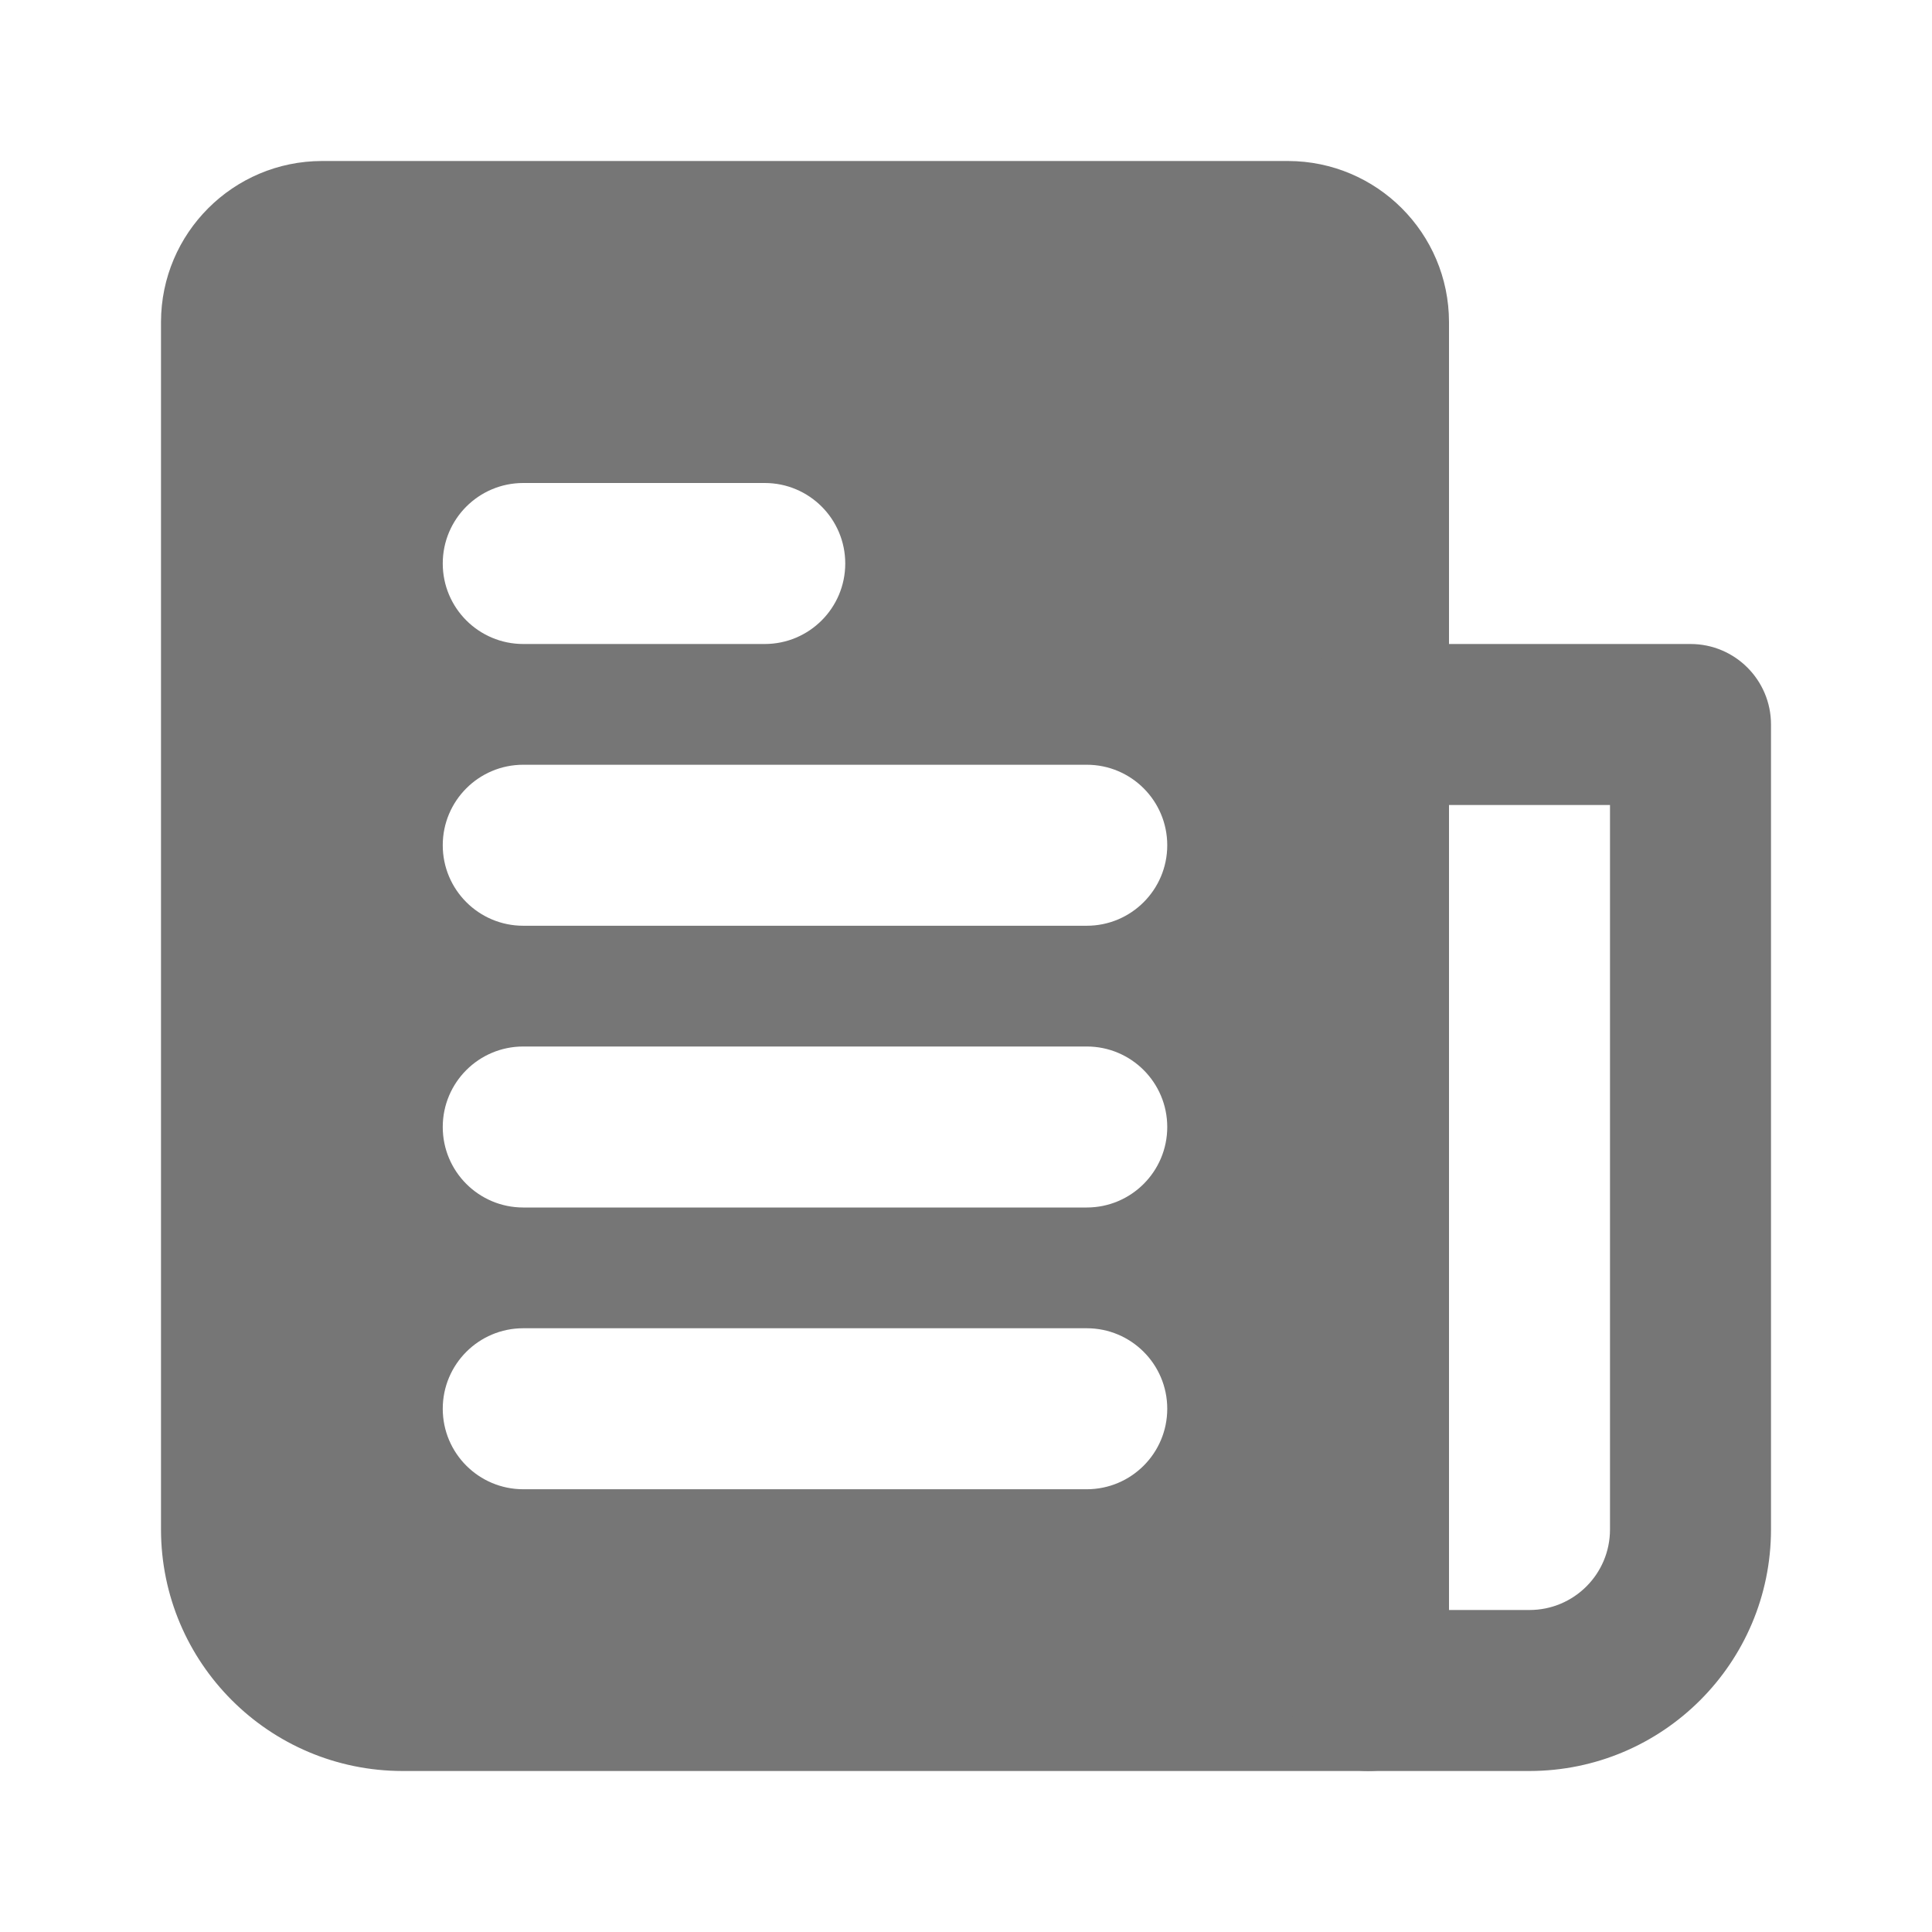
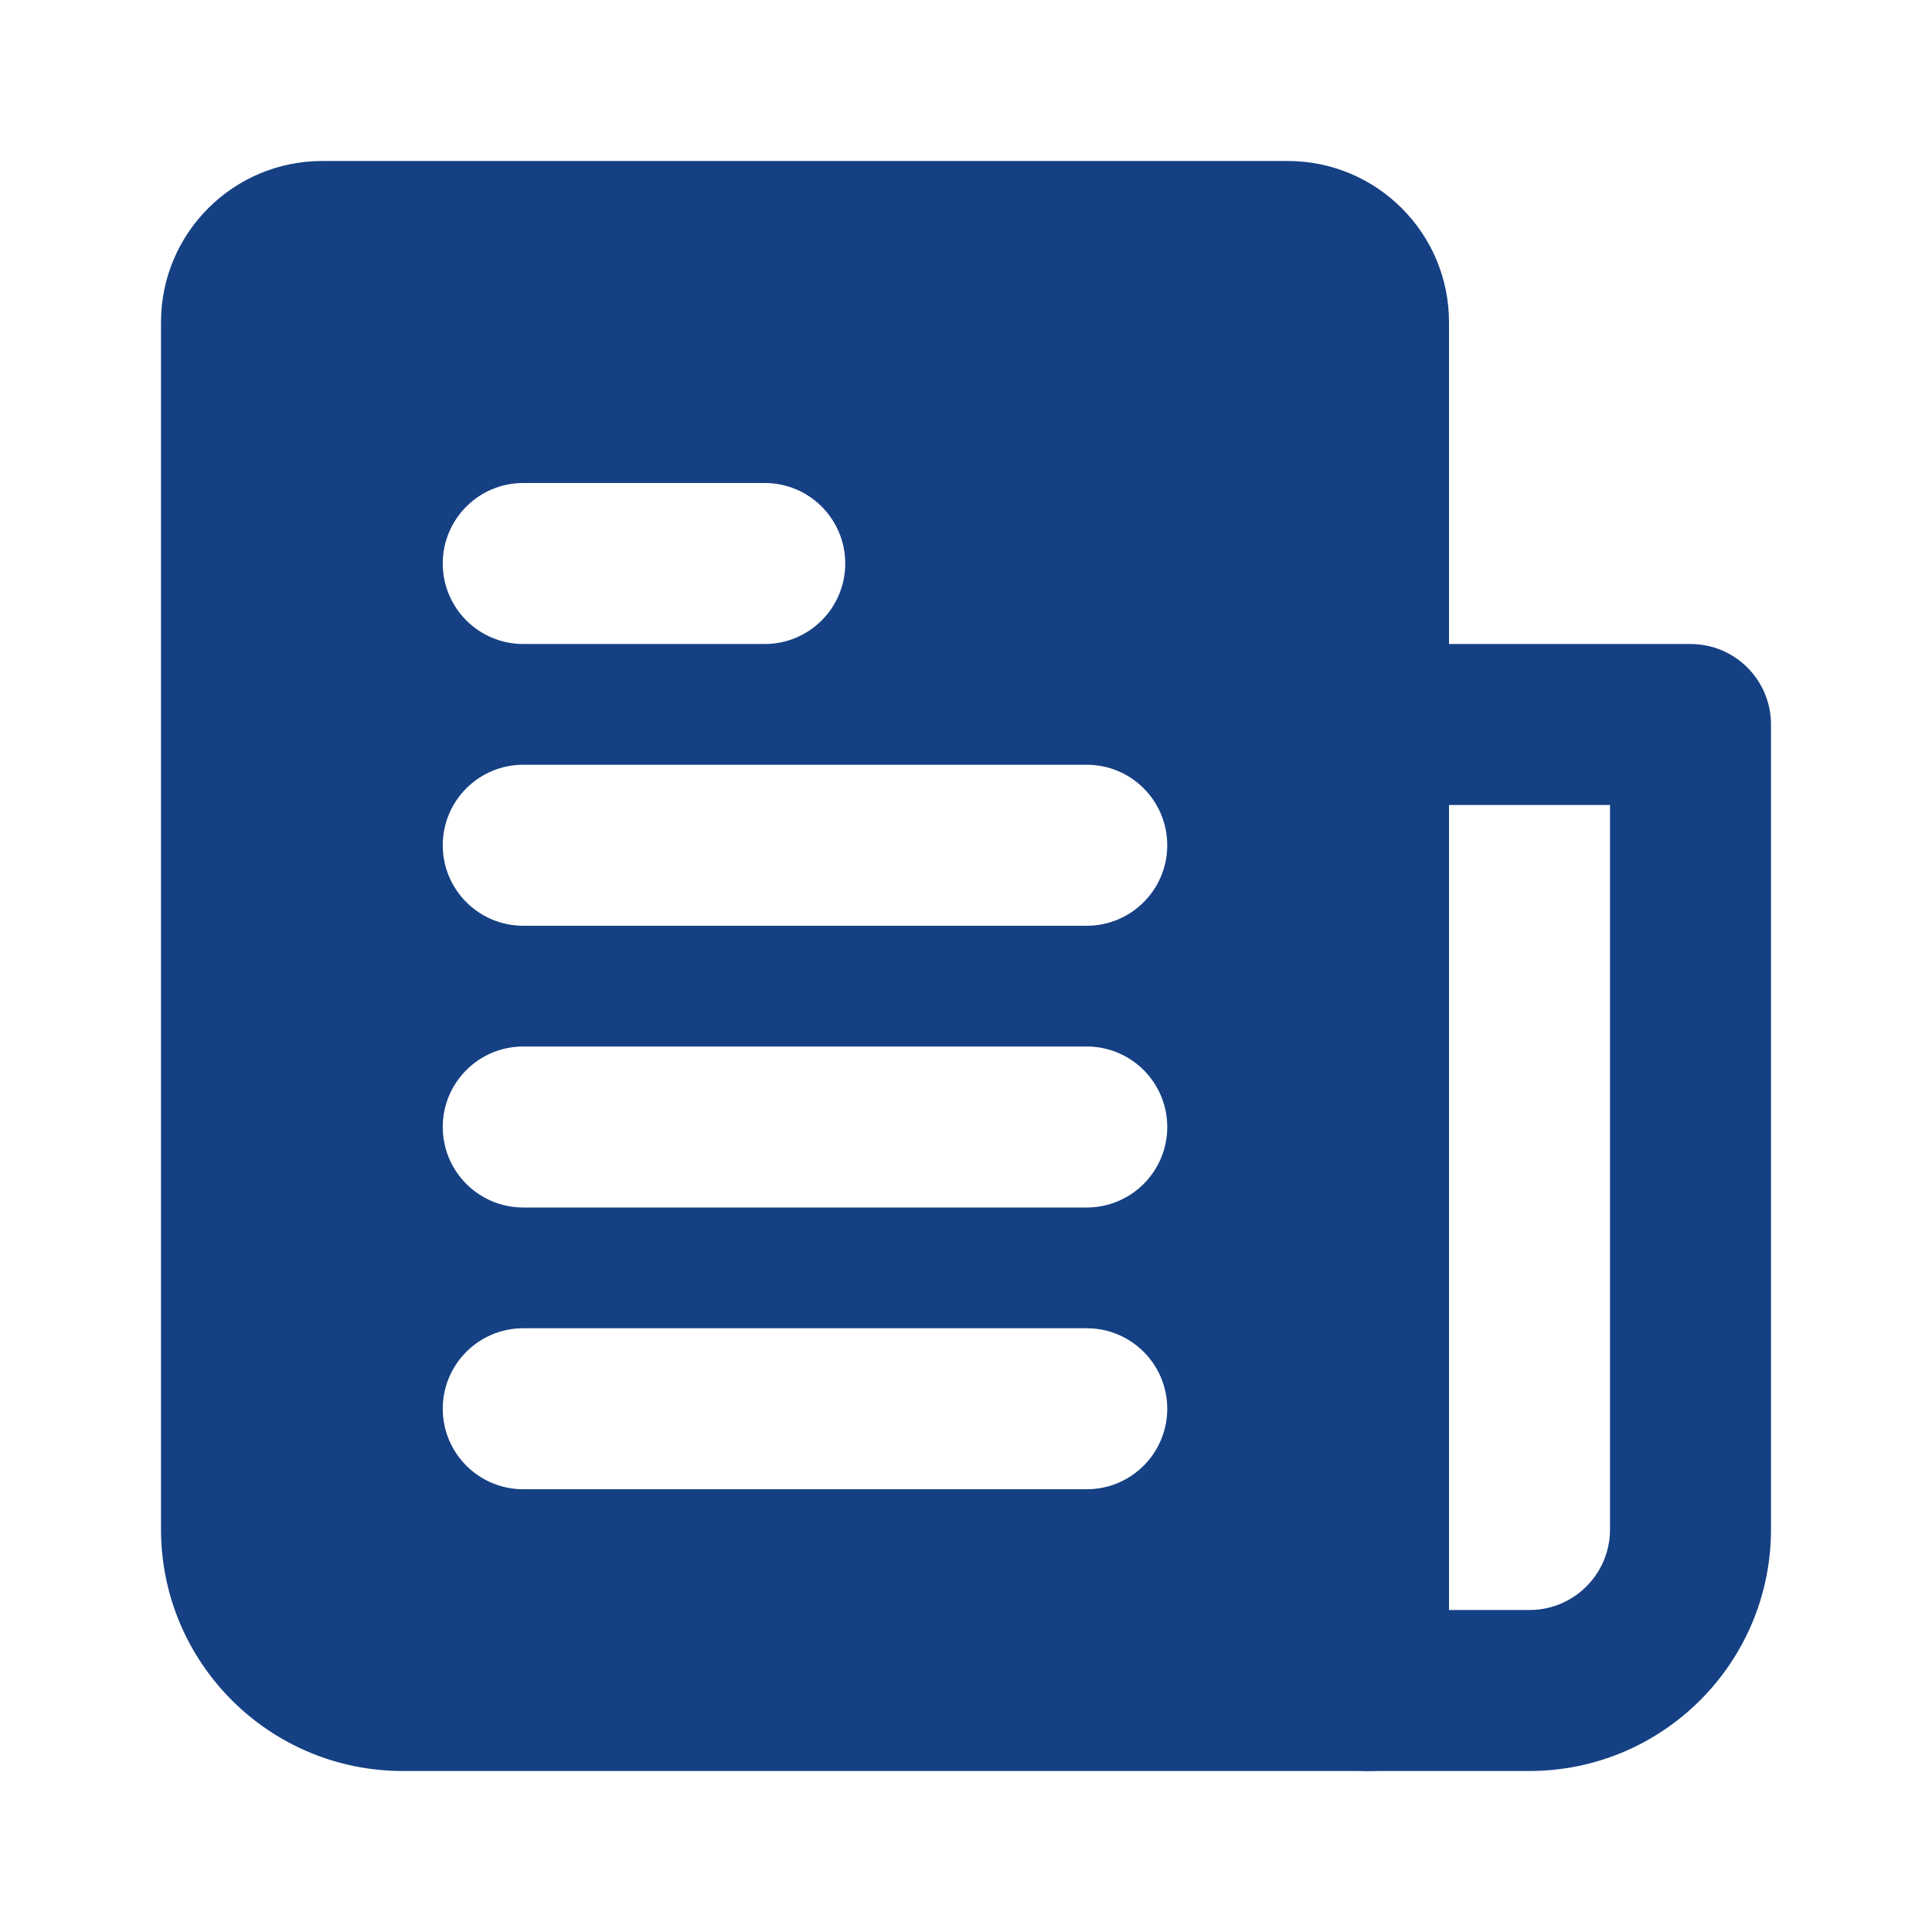
<svg xmlns="http://www.w3.org/2000/svg" version="1.1" width="512" height="512" x="0" y="0" viewBox="0 0 24 24" style="enable-background:new 0 0 512 512" xml:space="preserve" class="">
  <g>
    <g data-name="Layer 2">
-       <path d="M16 2H4a2.003 2.003 0 0 0-2 2v15a3.003 3.003 0 0 0 3 3h12a1 1 0 0 0 1-1V4a2.003 2.003 0 0 0-2-2zM6.5 6h3a1 1 0 0 1 0 2h-3a1 1 0 0 1 0-2zm7 12.5h-7a1 1 0 0 1 0-2h7a1 1 0 0 1 0 2zm0-3.5h-7a1 1 0 0 1 0-2h7a1 1 0 0 1 0 2zm0-3.5h-7a1 1 0 0 1 0-2h7a1 1 0 0 1 0 2z" fill="#767676" opacity="1" data-original="#000000" class="" />
-       <path d="M19 22h-2a1 1 0 0 1-1-1V9a1 1 0 0 1 1-1h4a1 1 0 0 1 1 1v10a3.003 3.003 0 0 1-3 3zm-1-2h1a1 1 0 0 0 1-1v-9h-2z" fill="#767676" opacity="1" data-original="#000000" class="" />
+       <path d="M16 2H4a2.003 2.003 0 0 0-2 2v15a3.003 3.003 0 0 0 3 3h12a1 1 0 0 0 1-1V4a2.003 2.003 0 0 0-2-2zM6.5 6h3a1 1 0 0 1 0 2h-3a1 1 0 0 1 0-2zm7 12.5h-7a1 1 0 0 1 0-2h7a1 1 0 0 1 0 2zm0-3.5h-7a1 1 0 0 1 0-2h7a1 1 0 0 1 0 2zm0-3.5h-7a1 1 0 0 1 0-2h7a1 1 0 0 1 0 2z" fill="#154083" opacity="1" data-original="#000000" class="" />
+       <path d="M19 22h-2a1 1 0 0 1-1-1V9a1 1 0 0 1 1-1h4a1 1 0 0 1 1 1v10a3.003 3.003 0 0 1-3 3zm-1-2h1a1 1 0 0 0 1-1v-9h-2z" fill="#154083" opacity="1" data-original="#000000" class="" />
    </g>
  </g>
</svg>
